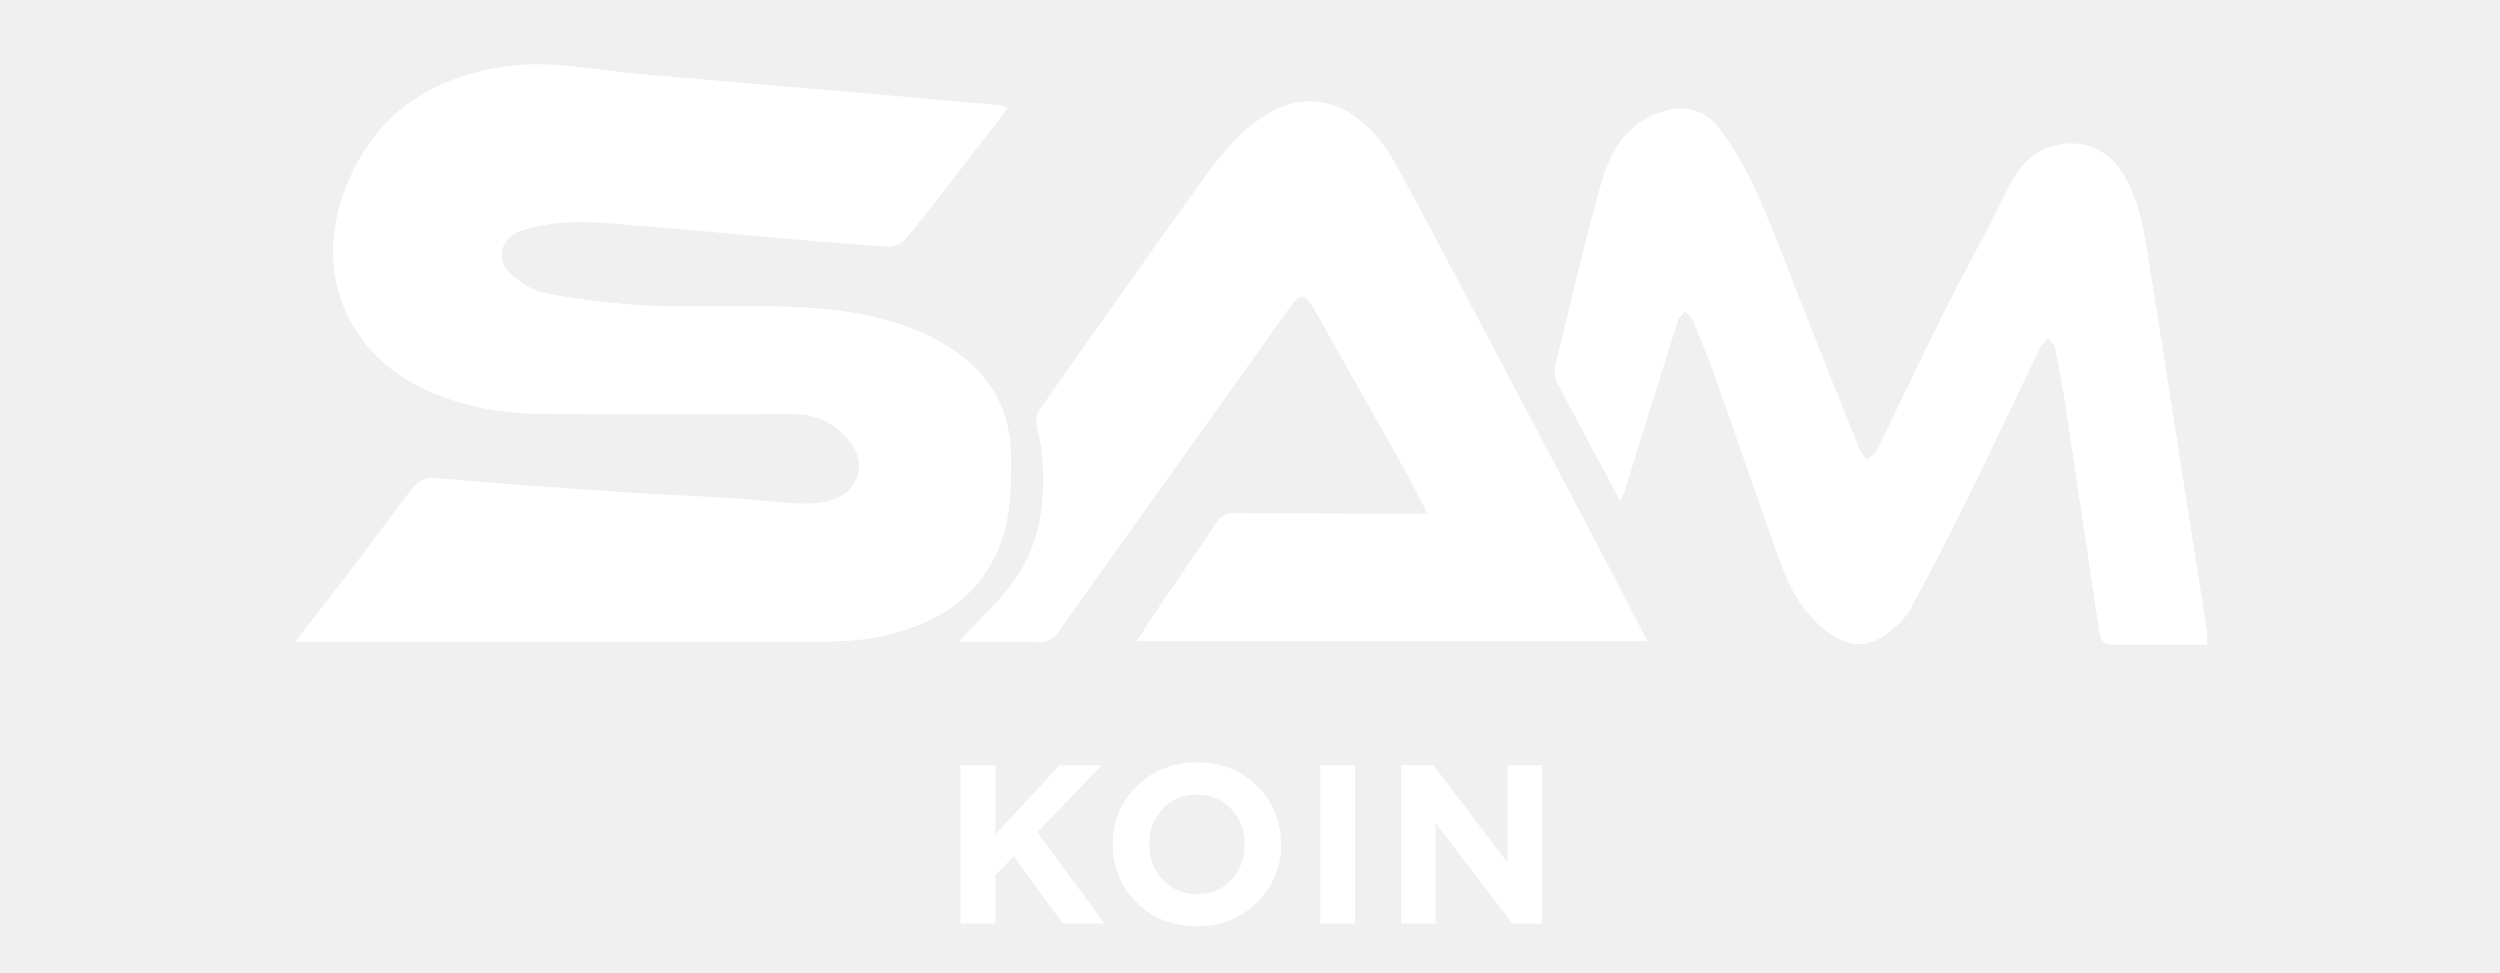
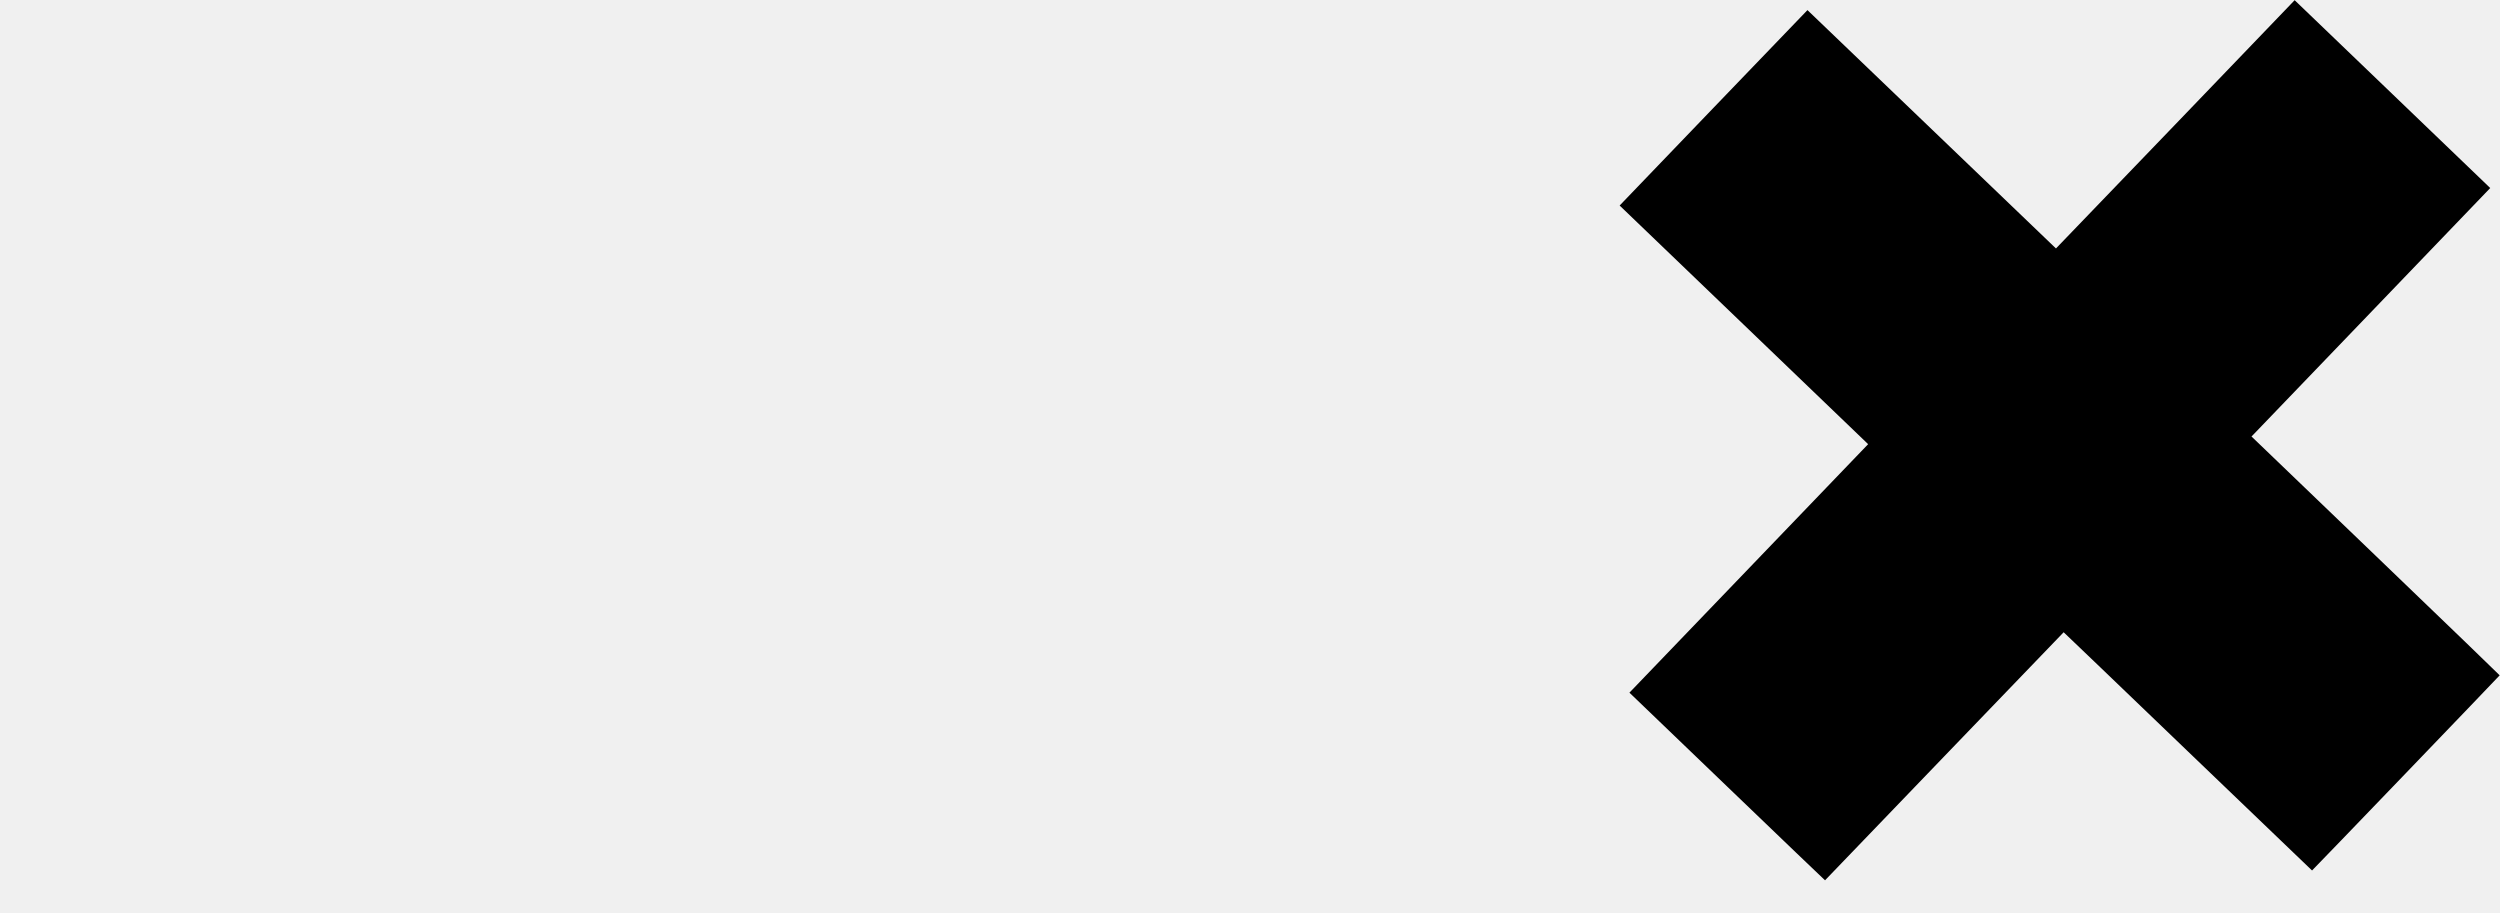
- <svg xmlns="http://www.w3.org/2000/svg" xmlns:xlink="http://www.w3.org/1999/xlink" version="1.1" id="Layer_1" x="0px" y="0px" viewBox="0 0 595.28 231.5" style="enable-background:new 0 0 595.28 231.5;" xml:space="preserve">
-   <style type="text/css">
- 	.st0{fill:#FFFFFF;}
- 	.st1{clip-path:url(#XMLID_2_);fill:#FFFFFF;}
- 	.st2{clip-path:url(#XMLID_3_);fill:#FFFFFF;}
- 	.st3{clip-path:url(#XMLID_4_);fill:#FFFFFF;}
- </style>
-   <g id="XMLID_2070_">
-     <g id="XMLID_27567_">
-       <path id="XMLID_27622_" class="st0" d="M228.71,219.91V182.2h8.3v16.49l15.3-16.49h10.02l-15.36,16l16.06,21.71h-9.97    l-11.69-16.06l-4.36,4.52v11.53H228.71z" />
-       <path id="XMLID_27617_" class="st0" d="M299.31,214.87c-3.83,3.79-8.61,5.68-14.36,5.68s-10.51-1.89-14.31-5.66    c-3.79-3.77-5.68-8.39-5.68-13.85c0-5.42,1.91-10.03,5.74-13.82c3.82-3.79,8.61-5.68,14.36-5.68c5.75,0,10.51,1.89,14.3,5.66    c3.79,3.77,5.69,8.39,5.69,13.85C305.05,206.48,303.14,211.09,299.31,214.87z M276.87,209.46c2.15,2.3,4.88,3.45,8.19,3.45    c3.3,0,6.02-1.14,8.14-3.42s3.18-5.09,3.18-8.43c0-3.3-1.08-6.11-3.23-8.41c-2.16-2.3-4.89-3.45-8.19-3.45    c-3.31,0-6.02,1.14-8.14,3.42c-2.12,2.28-3.18,5.09-3.18,8.43C273.64,204.36,274.72,207.16,276.87,209.46z" />
-       <path id="XMLID_27612_" class="st0" d="M314.37,219.91V182.2h8.3v37.72H314.37z" />
-       <path id="XMLID_27610_" class="st0" d="M333.66,219.91V182.2h7.65l17.67,23.22V182.2h8.19v37.72h-7.06l-18.27-23.98v23.98H333.66z    " />
-     </g>
-     <g id="XMLID_4241_">
-       <g id="XMLID_18466_">
-         <g id="XMLID_27563_">
-           <defs>
-             <path id="XMLID_27565_" d="M120.01,15.93C103.19,18.5,90.52,26.29,83.34,42.3c-9.95,22.18-0.21,41.78,17.21,50.1       c8.9,4.25,18.45,6.03,28.23,6.12c20.12,0.18,40.23,0.07,60.35,0.05c5.36-0.01,9.61,2.24,12.99,6.22       c3.71,4.36,3.24,10.23-1.63,13.19c-2.45,1.49-5.85,2-8.8,1.97c-5.64-0.06-11.27-0.92-16.92-1.28       c-8.76-0.54-17.55-0.82-26.31-1.42c-14.98-1.02-29.96-2.1-44.92-3.39c-3.17-0.27-4.62,1.46-6.15,3.48       c-4.67,6.17-9.27,12.4-13.96,18.55c-4.17,5.47-8.42,10.88-13.08,16.88h4.47c40.85,0,81.7,0.04,122.54-0.06       c4.47-0.01,9.04-0.43,13.38-1.44c11.45-2.67,21.1-8.04,26.42-19.29c3.42-7.24,3.56-14.92,3.57-22.7       c0.02-12.74-5.99-21.76-16.8-27.82c-11.51-6.45-24.24-7.99-37.11-8.41c-5.05-0.16-10.11-0.13-15.16-0.09       c-5.71,0.04-11.42,0.09-17.11-0.16c-8.04-0.35-16.08-1.4-24.01-2.79c-3.1-0.55-6.28-2.41-8.73-4.5       c-4.06-3.44-2.77-8.86,2.29-10.59c9.48-3.25,19.19-1.91,28.84-1.14c11.97,0.95,23.91,2.12,35.88,3.15       c7.59,0.65,15.18,1.32,22.78,1.74c1.31,0.07,3.12-0.71,3.96-1.72c4.16-4.96,8.08-10.11,12.05-15.22       c4.08-5.25,8.13-10.54,12.36-16.03c-0.81-0.3-1.22-0.55-1.64-0.59c-10.69-0.96-21.39-1.9-32.08-2.83       c-18.07-1.56-36.14-3.08-54.21-4.66c-8.08-0.71-16.07-2.28-24.2-2.28C125.26,15.36,122.64,15.52,120.01,15.93" />
-           </defs>
-           <use xlink:href="#XMLID_27565_" style="overflow:visible;fill:#FFFFFF;" />
-           <clipPath id="XMLID_2_">
-             <use xlink:href="#XMLID_27565_" style="overflow:visible;" />
-           </clipPath>
-           <rect id="XMLID_27566_" x="70.36" y="15.36" class="st1" width="170.4" height="137.48" />
-         </g>
-         <g id="XMLID_27550_">
-           <defs>
-             <path id="XMLID_27560_" d="M295.6,31.9c-5.06,4.75-9.05,10.73-13.15,16.42c-11.78,16.38-23.39,32.9-35,49.41       c-0.57,0.8-0.77,2.11-0.64,3.11c0.28,2.27,1.08,4.49,1.29,6.76c1.1,11.69-0.25,22.91-7.88,32.4       c-3.68,4.59-8.03,8.64-11.96,12.82c5.83,0,12.27-0.15,18.69,0.07c2.54,0.09,4.01-0.85,5.37-2.81       c4.39-6.36,8.89-12.65,13.37-18.94c13.8-19.36,27.63-38.7,41.43-58.05c2.47-3.46,3.64-3.36,5.77,0.43       c7.34,13.06,14.74,26.08,22.06,39.14c1.66,2.96,3.13,6.02,5.03,9.69c-2.2,0-3.55,0-4.9,0c-13.66-0.04-27.31-0.03-40.97-0.15       c-2.08-0.02-3.34,0.61-4.51,2.38c-4.19,6.36-8.59,12.58-12.87,18.88c-1.98,2.92-3.88,5.9-6.03,9.2h121.54       c-4.18-8.04-8.1-15.61-12.05-23.15c-3.94-7.54-7.92-15.06-11.89-22.59c-3.98-7.54-7.96-15.08-11.95-22.62       c-7.99-15.07-15.8-30.24-24.05-45.15c-4.9-8.85-12-14.98-20.3-14.98C306.91,24.17,301.36,26.49,295.6,31.9" />
-           </defs>
-           <use xlink:href="#XMLID_27560_" style="overflow:visible;fill:#FFFFFF;" />
-           <clipPath id="XMLID_3_">
-             <use xlink:href="#XMLID_27560_" style="overflow:visible;" />
-           </clipPath>
-           <rect id="XMLID_27562_" x="228.26" y="24.17" class="st2" width="164" height="128.81" />
-         </g>
-         <g id="XMLID_27526_">
-           <defs>
-             <path id="XMLID_27527_" d="M396.67,26.33c-8.99,2.44-13.15,9.42-15.4,17.43c-4,14.22-7.31,28.64-10.82,43       c-0.3,1.24-0.38,2.87,0.17,3.94c4.88,9.39,9.92,18.69,15.21,28.56c0.46-1.03,0.69-1.42,0.82-1.83       c4.27-13.71,8.51-27.42,12.84-41.11c0.26-0.83,1.15-1.47,1.75-2.2c0.64,0.69,1.54,1.27,1.88,2.08       c1.92,4.67,3.83,9.34,5.52,14.1c4.34,12.24,8.49,24.55,12.87,36.78c2.67,7.44,4.91,15.15,10.83,20.91       c5.74,5.59,11.2,7.35,17.35,2.54c1.97-1.54,4-3.37,5.16-5.51c4.76-8.76,9.31-17.64,13.72-26.58       c5.87-11.91,11.51-23.94,17.31-35.89c0.39-0.8,1.24-1.38,1.88-2.06c0.58,0.85,1.49,1.62,1.67,2.55       c0.95,4.71,1.81,9.44,2.53,14.19c2.68,17.76,5.29,35.54,7.96,53.3c0.29,1.92,1.19,3.09,3.44,2.99       c3.12-0.15,6.25-0.04,9.37-0.04c4.22,0,8.44,0,12.74,0c0-1.48,0.12-2.42-0.02-3.32c-2.07-13.32-4.18-26.64-6.27-39.95       c-2.52-16.03-4.97-32.07-7.58-48.09c-1.19-7.32-2.19-14.62-6.4-21.18c-6.3-9.83-19.21-8.09-24.62-0.2       c-2.61,3.81-4.34,8.22-6.51,12.35c-3.74,7.12-7.64,14.16-11.22,21.36c-5.41,10.9-10.58,21.91-15.95,32.84       c-0.43,0.89-1.54,1.44-2.34,2.16c-0.6-0.79-1.41-1.48-1.77-2.37c-3.6-8.85-7.14-17.72-10.66-26.6       c-4.4-11.1-8.53-22.31-13.25-33.27c-2.39-5.55-5.45-10.93-8.91-15.88c-2.39-3.42-5.7-5.46-9.74-5.46       C399.11,25.83,397.91,25.99,396.67,26.33" />
-           </defs>
-           <use xlink:href="#XMLID_27527_" style="overflow:visible;fill:#FFFFFF;" />
-           <clipPath id="XMLID_4_">
-             <use xlink:href="#XMLID_27527_" style="overflow:visible;" />
-           </clipPath>
-           <rect id="XMLID_27528_" x="370.07" y="25.83" class="st3" width="155.53" height="129.5" />
-         </g>
-       </g>
-     </g>
+ <svg xmlns="http://www.w3.org/2000/svg" version="1.0" width="10686pt" height="3902pt" viewBox="0 0 10686 3902" preserveAspectRatio="xMidYMid meet">
+   <g transform="translate(0,3902) scale(0.1,-0.1)" fill="#000000" stroke="none">
+     <path d="M92986 33706 c-2804 -2918 -5101 -5306 -5106 -5306 -4 0 -2395 2293 -5311 5095 -2917 2802 -5307 5094 -5311 5093 -5 -2 -1813 -1882 -4018 -4178 l-4010 -4175 37 -36 c21 -20 2385 -2290 5253 -5044 2868 -2754 5241 -5033 5273 -5064 l58 -57 -5062 -5270 c-2784 -2898 -5079 -5288 -5101 -5310 l-40 -41 4177 -4012 c2297 -2207 4180 -4011 4184 -4009 5 2 2300 2388 5100 5303 2800 2915 5095 5300 5100 5300 5 0 2394 -2290 5307 -5090 2914 -2799 5303 -5091 5310 -5093 12 -3 8010 8317 8020 8342 3 8 -2073 2010 -5301 5111 l-5307 5098 75 76 c41 42 2337 2431 5102 5310 l5027 5234 -59 57 c-32 32 -1887 1814 -4123 3960 -2236 2147 -4090 3927 -4121 3957 l-56 55 -5097 -5306z" />
  </g>
</svg>
